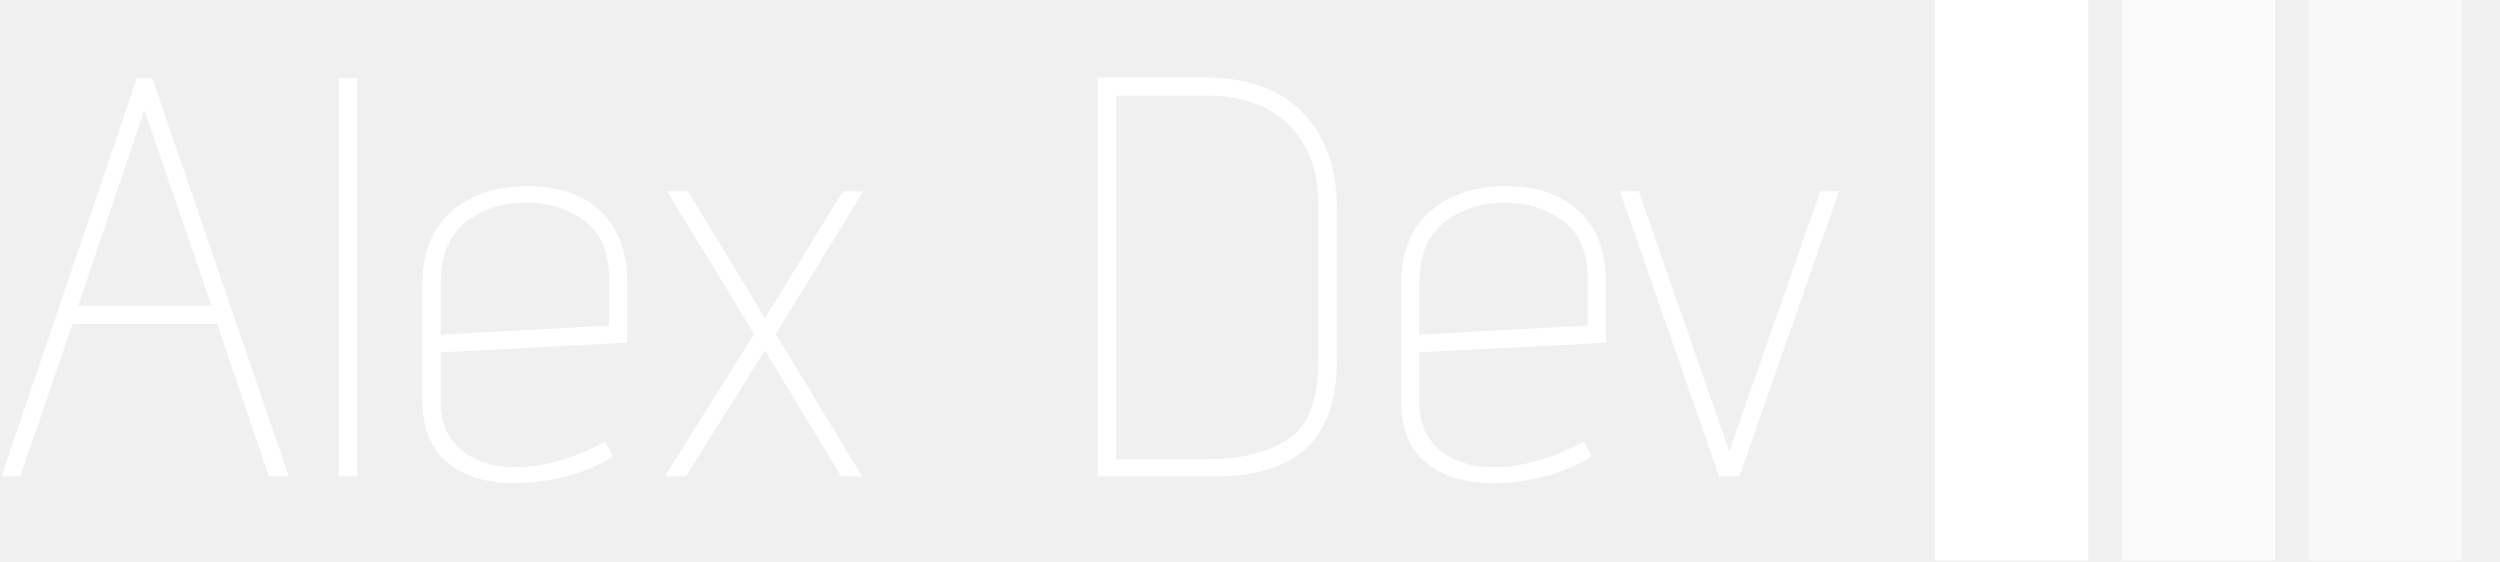
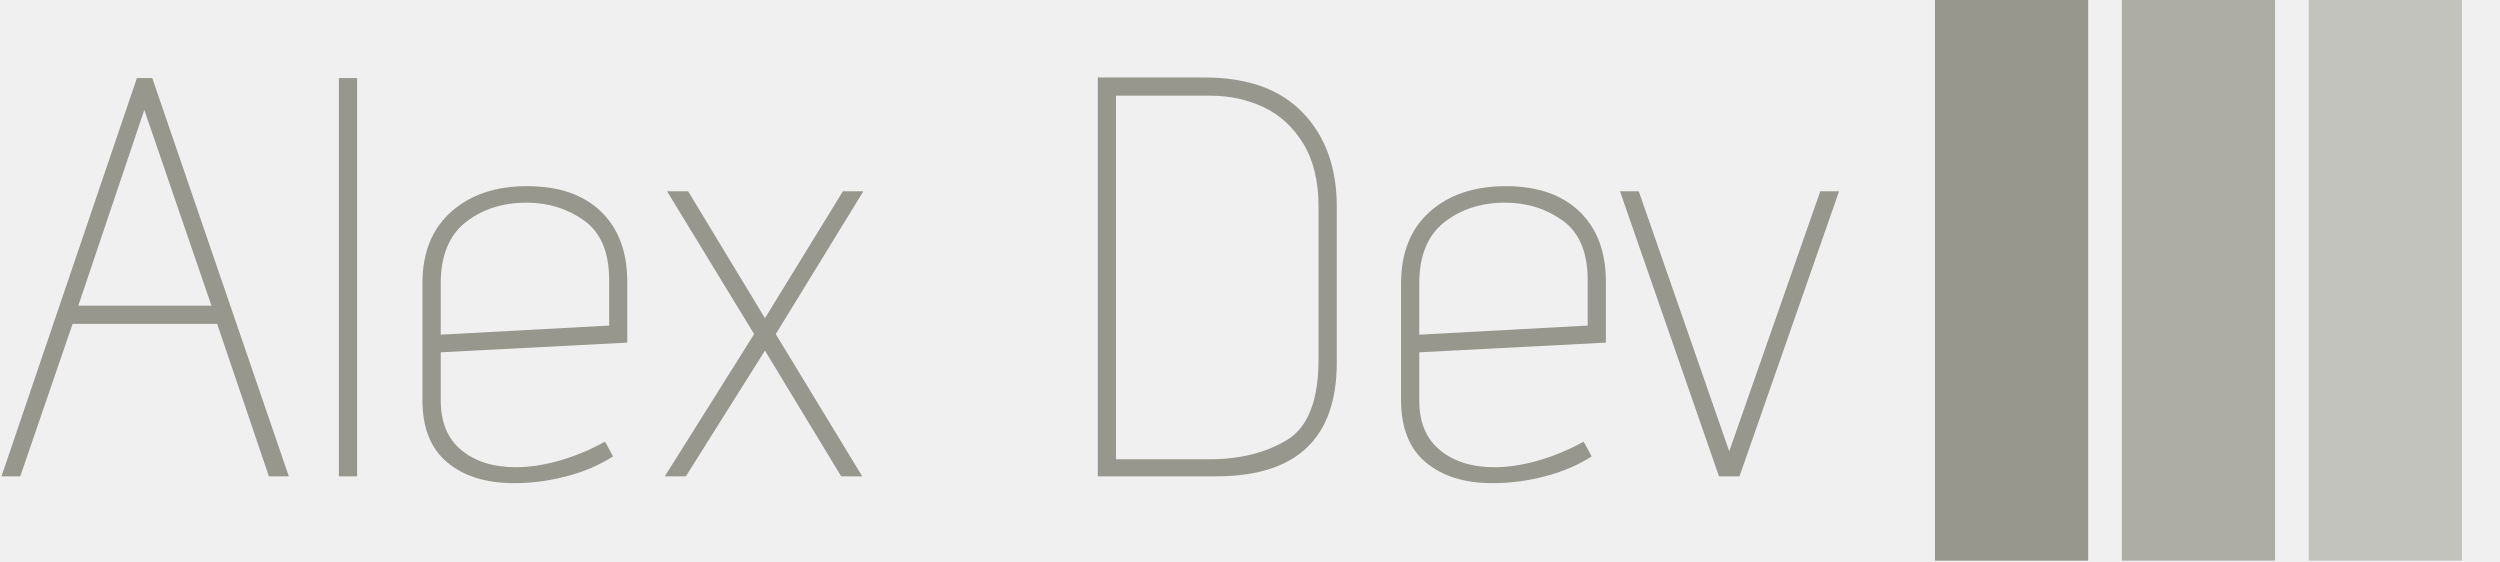
<svg xmlns="http://www.w3.org/2000/svg" version="1.1" width="2000" height="449" viewBox="0 0 2000 449">
  <g transform="matrix(1,0,0,1,-1.212121,-0.2395416)">
    <svg viewBox="0 0 396 89" data-background-color="#ffffff" preserveAspectRatio="xMidYMid meet" height="449" width="2000">
      <g id="tight-bounds" transform="matrix(1,0,0,1,0.24,0.04748153)">
        <svg viewBox="0 0 395.52 88.905" height="88.905" width="395.52">
          <g>
            <svg viewBox="0 0 536.791 120.66" height="88.905" width="395.52">
              <g transform="matrix(1,0,0,1,0,16.67588)">
                <svg viewBox="0 0 395.52 87.308" height="87.308" width="395.52">
                  <g id="textblocktransform">
                    <svg viewBox="0 0 395.52 87.308" height="87.308" width="395.52" id="textblock">
                      <g>
                        <svg viewBox="0 0 395.52 87.308" height="87.308" width="395.52">
                          <g transform="matrix(1,0,0,1,0,0)">
                            <svg width="395.52" viewBox="0.6 -35.05 161.48 35.65" height="87.308" data-palette-color="#97978d">
-                               <path d="M24.1 0L19.55-13.4 6.85-13.4 2.25 0 0.6 0 12.5-35 13.85-35 25.85 0 24.1 0ZM13.15-32.2L7.35-15 19.05-15 13.15-32.2ZM30.25 0L30.25-35 31.85-35 31.85 0 30.25 0ZM54.34-1.75Q52.55-0.6 50.24 0 47.95 0.6 45.64 0.6L45.64 0.6Q41.95 0.6 39.77-1.23 37.59-3.05 37.59-6.7L37.59-6.7 37.59-16.95Q37.59-21 40.12-23.25 42.64-25.5 46.8-25.5L46.8-25.5Q50.95-25.5 53.27-23.28 55.59-21.05 55.59-17.1L55.59-17.1 55.59-11.75 39.2-10.9 39.2-6.65Q39.2-3.8 41.02-2.3 42.84-0.8 45.8-0.8L45.8-0.8Q47.59-0.8 49.62-1.38 51.64-1.95 53.64-3.05L53.64-3.05 54.34-1.75ZM54-17.25Q54-20.9 51.8-22.48 49.59-24.05 46.74-24.05L46.74-24.05Q43.59-24.05 41.39-22.33 39.2-20.6 39.2-16.95L39.2-16.95 39.2-12.45 54-13.25 54-17.25ZM74.39 0L67.69-11.05 60.74 0 58.89 0 66.74-12.5 59.09-25.05 60.94-25.05 67.69-13.9 74.54-25.05 76.34-25.05 68.64-12.5 76.24 0 74.39 0ZM96.94 0L96.94-35.05 106.34-35.05Q111.99-35.05 114.96-31.95 117.94-28.85 117.94-23.7L117.94-23.7 117.94-10Q117.94 0 107.34 0L107.34 0 96.94 0ZM116.34-23.7Q116.34-27.05 114.99-29.25 113.64-31.45 111.49-32.45 109.34-33.45 106.84-33.45L106.84-33.45 98.54-33.45 98.54-1.5 106.74-1.5Q110.74-1.5 113.54-3.18 116.34-4.85 116.34-10.3L116.34-10.3 116.34-23.7ZM140.34-1.75Q138.54-0.6 136.24 0 133.94 0.6 131.64 0.6L131.64 0.6Q127.94 0.6 125.76-1.23 123.59-3.05 123.59-6.7L123.59-6.7 123.59-16.95Q123.59-21 126.11-23.25 128.64-25.5 132.79-25.5L132.79-25.5Q136.94-25.5 139.26-23.28 141.59-21.05 141.59-17.1L141.59-17.1 141.59-11.75 125.19-10.9 125.19-6.65Q125.19-3.8 127.01-2.3 128.84-0.8 131.79-0.8L131.79-0.8Q133.59-0.8 135.61-1.38 137.64-1.95 139.64-3.05L139.64-3.05 140.34-1.75ZM139.99-17.25Q139.99-20.9 137.79-22.48 135.59-24.05 132.74-24.05L132.74-24.05Q129.59-24.05 127.39-22.33 125.19-20.6 125.19-16.95L125.19-16.95 125.19-12.45 139.99-13.25 139.99-17.25ZM151.53 0L142.83-25.05 144.48-25.05 152.43-2.2 160.43-25.05 162.08-25.05 153.33 0 151.53 0Z" opacity="1" transform="matrix(1,0,0,1,0,0)" fill="#ffffff" class="wordmark-text-0" data-fill-palette-color="primary" id="text-0" />
+                               <path d="M24.1 0L19.55-13.4 6.85-13.4 2.25 0 0.6 0 12.5-35 13.85-35 25.85 0 24.1 0ZM13.15-32.2L7.35-15 19.05-15 13.15-32.2ZM30.25 0L30.25-35 31.85-35 31.85 0 30.25 0ZM54.34-1.75Q52.55-0.6 50.24 0 47.95 0.6 45.64 0.6L45.64 0.6Q41.95 0.6 39.77-1.23 37.59-3.05 37.59-6.7L37.59-6.7 37.59-16.95Q37.59-21 40.12-23.25 42.64-25.5 46.8-25.5L46.8-25.5Q50.95-25.5 53.27-23.28 55.59-21.05 55.59-17.1L55.59-17.1 55.59-11.75 39.2-10.9 39.2-6.65Q39.2-3.8 41.02-2.3 42.84-0.8 45.8-0.8L45.8-0.8Q47.59-0.8 49.62-1.38 51.64-1.95 53.64-3.05L53.64-3.05 54.34-1.75ZM54-17.25Q54-20.9 51.8-22.48 49.59-24.05 46.74-24.05L46.74-24.05Q43.59-24.05 41.39-22.33 39.2-20.6 39.2-16.95L39.2-16.95 39.2-12.45 54-13.25 54-17.25ZM74.39 0L67.69-11.05 60.74 0 58.89 0 66.74-12.5 59.09-25.05 60.94-25.05 67.69-13.9 74.54-25.05 76.34-25.05 68.64-12.5 76.24 0 74.39 0ZM96.94 0L96.94-35.05 106.34-35.05Q111.99-35.05 114.96-31.95 117.94-28.85 117.94-23.7L117.94-23.7 117.94-10Q117.94 0 107.34 0L107.34 0 96.94 0ZM116.34-23.7Q116.34-27.05 114.99-29.25 113.64-31.45 111.49-32.45 109.34-33.45 106.84-33.45L106.84-33.45 98.54-33.45 98.54-1.5 106.74-1.5Q110.74-1.5 113.54-3.18 116.34-4.85 116.34-10.3L116.34-10.3 116.34-23.7ZM140.34-1.75Q138.54-0.6 136.24 0 133.94 0.6 131.64 0.6L131.64 0.6Q127.94 0.6 125.76-1.23 123.59-3.05 123.59-6.7L123.59-6.7 123.59-16.95Q123.59-21 126.11-23.25 128.64-25.5 132.79-25.5L132.79-25.5Q136.94-25.5 139.26-23.28 141.59-21.05 141.59-17.1L141.59-17.1 141.59-11.75 125.19-10.9 125.19-6.65Q125.19-3.8 127.01-2.3 128.84-0.8 131.79-0.8L131.79-0.8Q133.59-0.8 135.61-1.38 137.64-1.95 139.64-3.05L139.64-3.05 140.34-1.75ZM139.99-17.25Q139.99-20.9 137.79-22.48 135.59-24.05 132.74-24.05L132.74-24.05Q129.59-24.05 127.39-22.33 125.19-20.6 125.19-16.95L125.19-16.95 125.19-12.45 139.99-13.25 139.99-17.25ZM151.53 0L142.83-25.05 144.48-25.05 152.43-2.2 160.43-25.05 162.08-25.05 153.33 0 151.53 0Z" opacity="1" transform="matrix(1,0,0,1,0,0)" fill="#97978d" class="wordmark-text-0" data-fill-palette-color="primary" id="text-0" />
                            </svg>
                          </g>
                        </svg>
                      </g>
                    </svg>
                  </g>
                </svg>
              </g>
              <g transform="matrix(1,0,0,1,416.1314,0)">
                <svg viewBox="0 0 120.66 120.66" height="120.66" width="120.66">
                  <g data-palette-color="#97978d">
-                     <rect width="32.98" height="120.66" fill="#ffffff" stroke="transparent" data-fill-palette-color="accent" x="0" fill-opacity="1" />
-                     <rect width="32.98" height="120.66" fill="#ffffff" stroke="transparent" data-fill-palette-color="accent" x="40.22" fill-opacity="0.75" />
-                     <rect width="32.98" height="120.66" fill="#ffffff" stroke="transparent" data-fill-palette-color="accent" x="80.44" fill-opacity="0.5" />
+                     <rect width="32.98" height="120.66" fill="#97978d" stroke="transparent" data-fill-palette-color="accent" x="0" fill-opacity="1" />
+                     <rect width="32.98" height="120.66" fill="#97978d" stroke="transparent" data-fill-palette-color="accent" x="40.22" fill-opacity="0.75" />
+                     <rect width="32.98" height="120.66" fill="#97978d" stroke="transparent" data-fill-palette-color="accent" x="80.44" fill-opacity="0.5" />
                  </g>
                </svg>
              </g>
            </svg>
          </g>
          <defs />
        </svg>
        <rect width="395.52" height="88.905" fill="none" stroke="none" visibility="hidden" />
      </g>
    </svg>
  </g>
</svg>
